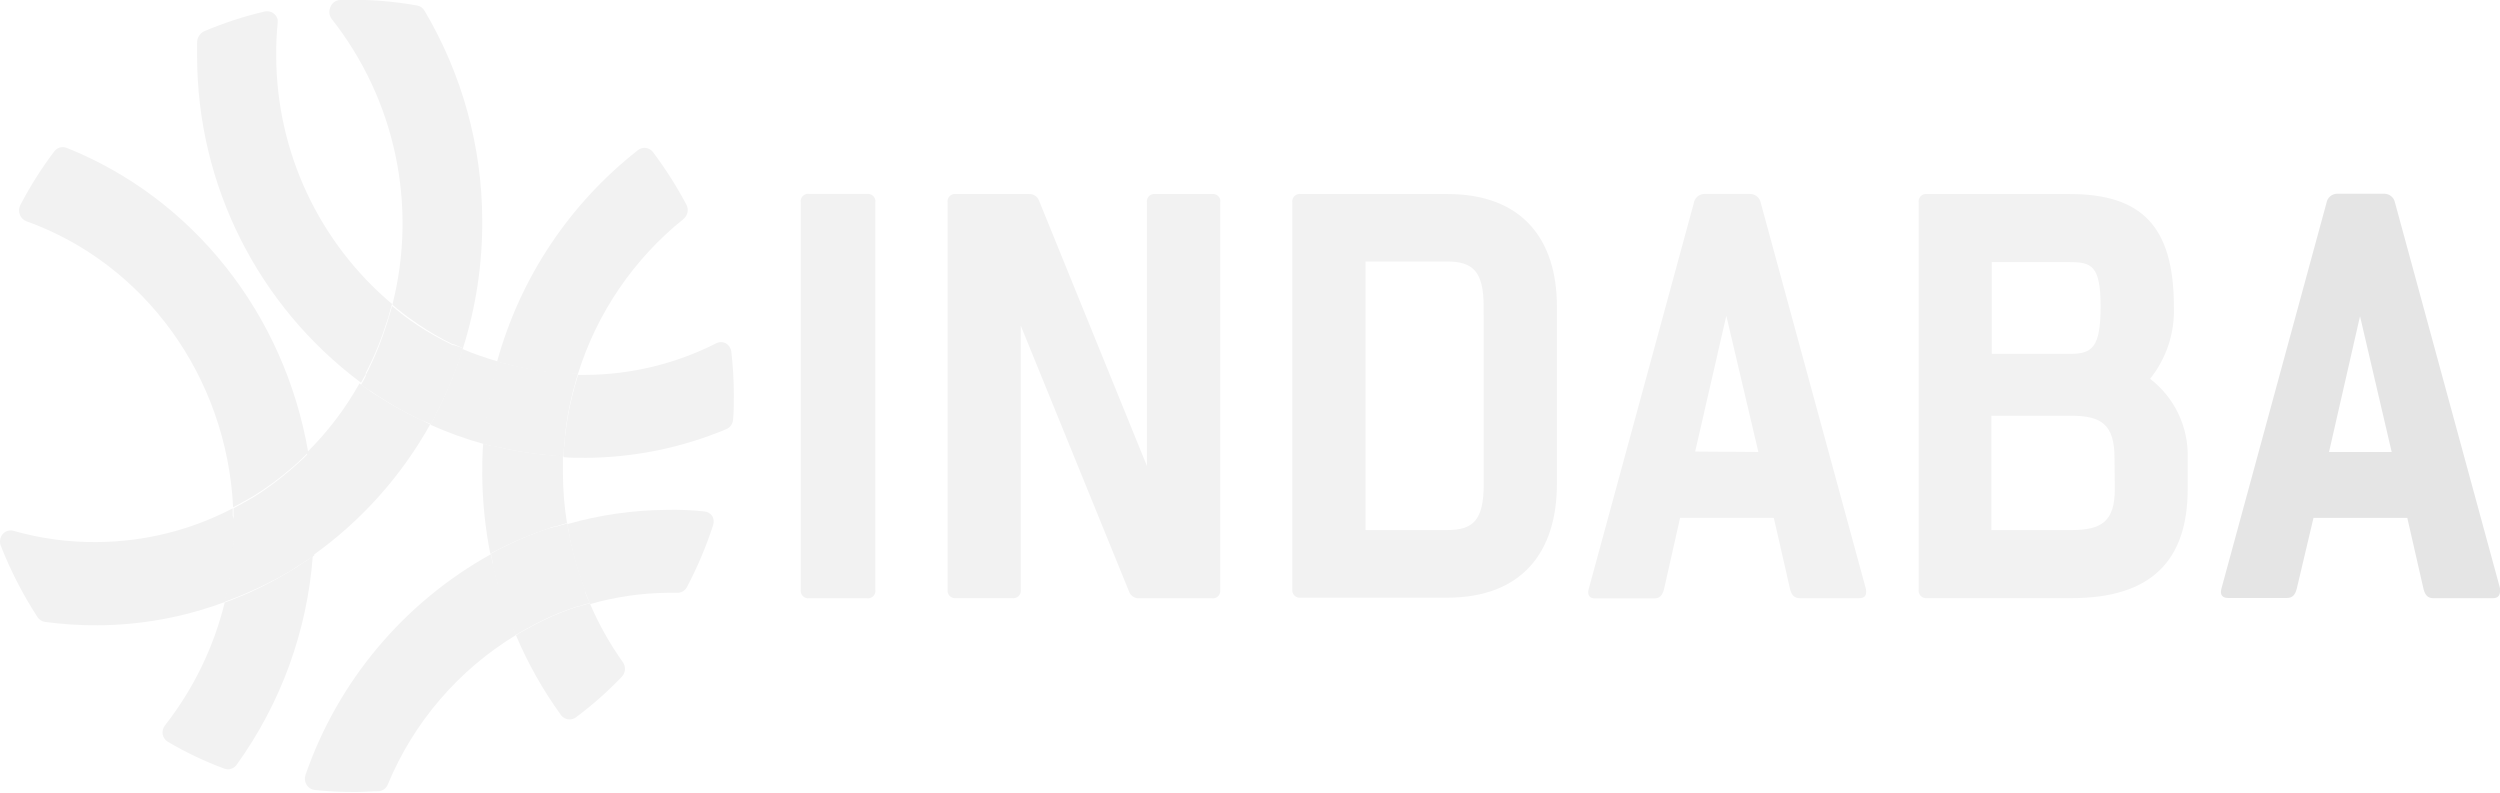
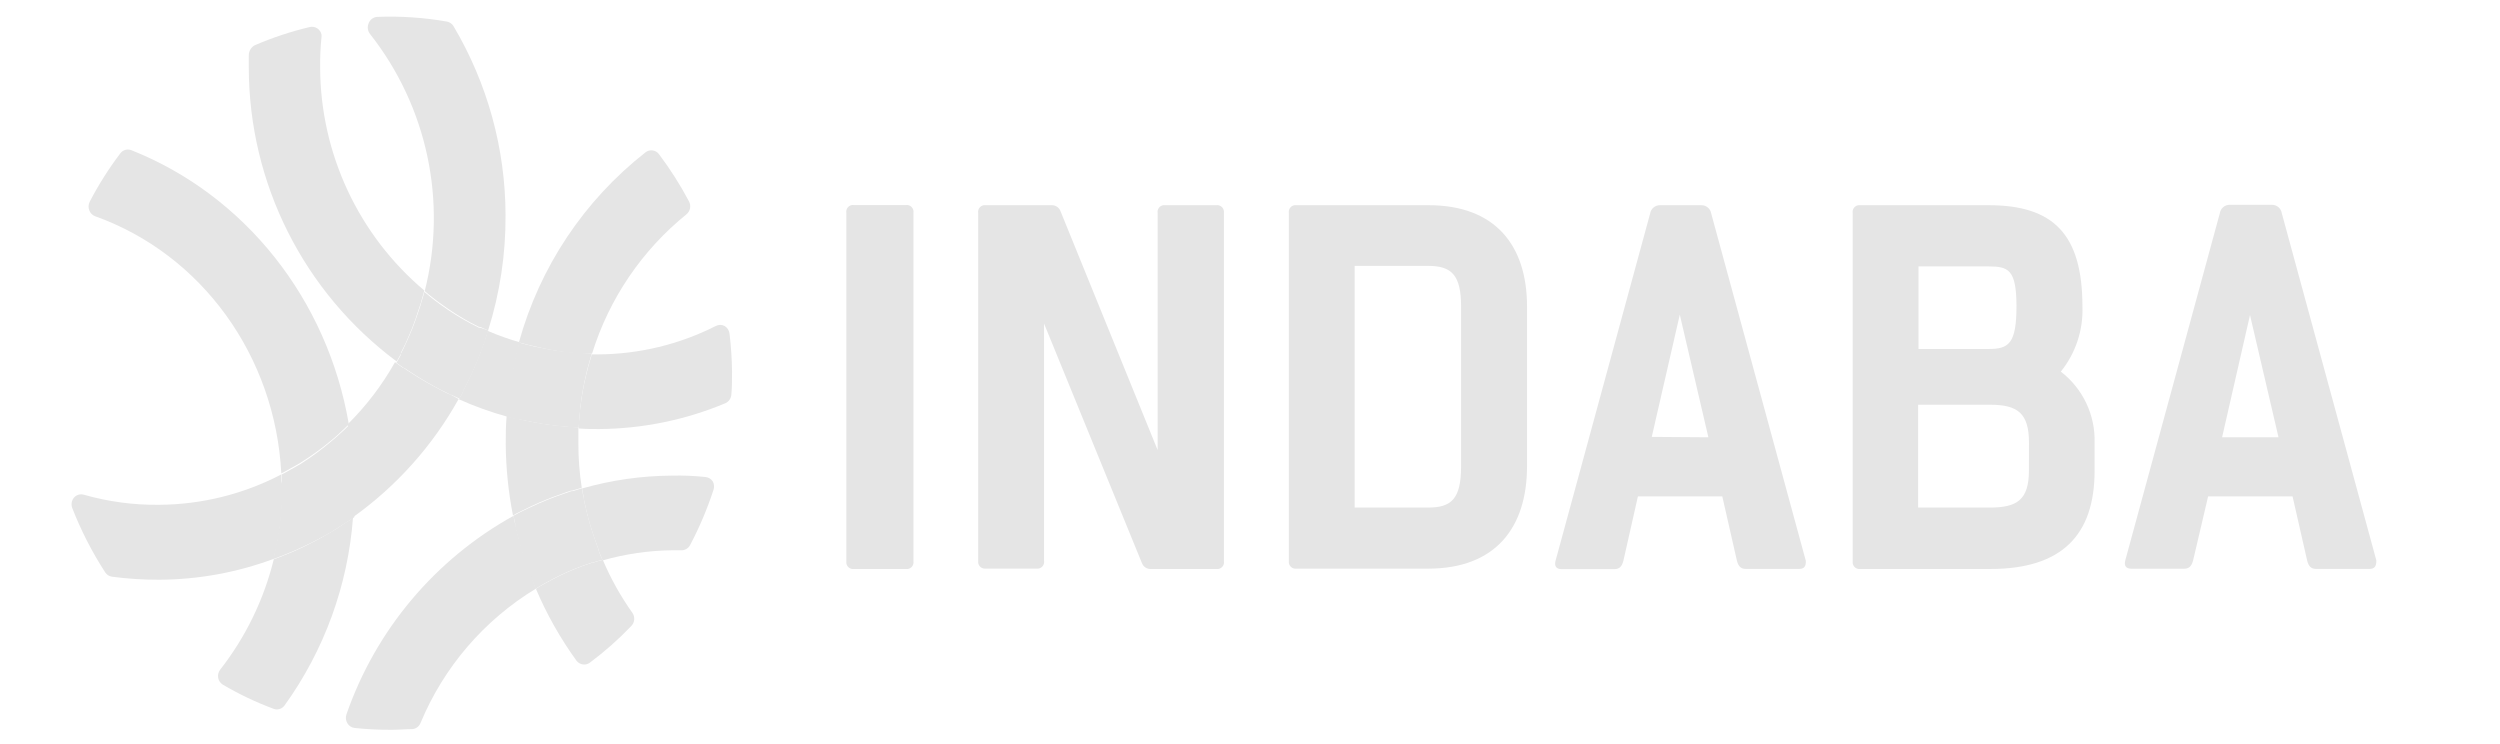
- <svg xmlns="http://www.w3.org/2000/svg" id="Layer_1" data-name="Layer 1" viewBox="0 0 333.08 105.53">
+ <svg xmlns="http://www.w3.org/2000/svg" id="Layer_1" data-name="Layer 1" viewBox="0 0 370 110.04">
  <defs>
-     <style>.cls-1{fill:#f2f2f2;}.cls-2{fill:#e5e5e5;}</style>
+     <style>.cls-1{fill:#e5e5e5;}</style>
  </defs>
  <g id="Layer_1-2" data-name="Layer 1">
-     <path class="cls-1" d="M107.8,25.84h7.69a1,1,0,0,1,1.13.82,1.06,1.06,0,0,1,0,.34V78.56a1,1,0,0,1-.83,1.15.94.94,0,0,1-.28,0H107.8a1,1,0,0,1-1.11-.86,1.06,1.06,0,0,1,0-.29V27a1,1,0,0,1,.81-1.17A.94.94,0,0,1,107.8,25.84Z" />
-     <path class="cls-1" d="M162.57,27V78.56a1,1,0,0,1-.83,1.15.94.94,0,0,1-.28,0h-9.69a1.35,1.35,0,0,1-1.32-.84L136,43.39V78.54a1,1,0,0,1-.83,1.15.94.94,0,0,1-.28,0h-7.53a1,1,0,0,1-1.11-.86,1.06,1.06,0,0,1,0-.29V27a1,1,0,0,1,.83-1.15.94.94,0,0,1,.28,0h9.74a1.35,1.35,0,0,1,1.32.85l14.39,35.39V27a1,1,0,0,1,.83-1.15.94.94,0,0,1,.28,0h7.54a1,1,0,0,1,1.13.83A1.06,1.06,0,0,1,162.57,27Z" />
-     <path class="cls-1" d="M207.43,40.84V64.47c0,9.08-4.65,15.16-14.64,15.16h-19.5a1,1,0,0,1-1.11-.86,1.06,1.06,0,0,1,0-.29V27a1,1,0,0,1,.83-1.15.94.94,0,0,1,.28,0h19.52C202.77,25.84,207.43,31.85,207.43,40.84Zm-9.76,0c0-4.69-1.44-6-4.88-6H181.93V70.62h10.87c3.4,0,4.88-1.23,4.88-6.08Z" />
-     <path class="cls-1" d="M247.71,79.7h-7.9c-.73,0-1.11-.39-1.32-1.23L236.33,69H223.84l-2.14,9.5c-.22.84-.59,1.23-1.32,1.23h-7.83c-.73,0-1.11-.39-.89-1.23l14-51.4A1.46,1.46,0,0,1,227,25.84h6.16a1.46,1.46,0,0,1,1.44,1.23l14,51.4C248.74,79.32,248.45,79.7,247.71,79.7ZM234.27,60.22,230,42.07l-4.15,18.09Z" />
-     <path class="cls-1" d="M291.47,61v4.15c0,9.55-4.88,14.54-15.44,14.54H256.74a1,1,0,0,1-1.11-.86,1.06,1.06,0,0,1,0-.29V27a1,1,0,0,1,.83-1.15.94.94,0,0,1,.28,0h19c9.53,0,13.89,4.23,13.89,15a14.49,14.49,0,0,1-3.17,9.62A12.8,12.8,0,0,1,291.47,61ZM275.72,34.92H265.37V47.15h10.35c3,0,4.15-.76,4.15-6.38C279.85,35.39,278.67,34.92,275.72,34.92Zm6,26.09c0-4.39-1.7-5.62-5.76-5.62H265.32V70.62H276c4,0,5.76-1.15,5.76-5.47Z" />
-     <path class="cls-2" d="M332.11,79.7h-7.9c-.73,0-1.11-.39-1.32-1.23L320.73,69H308.23L306,78.44c-.22.84-.59,1.23-1.32,1.23h-7.83c-.73,0-1.11-.39-.89-1.23l14-51.4a1.46,1.46,0,0,1,1.44-1.23h6.28A1.46,1.46,0,0,1,319.09,27l14,51.4C333.15,79.32,332.85,79.7,332.11,79.7ZM318.65,60.22l-4.22-18.09-4.13,18.09Z" />
-     <path class="cls-1" d="M66.35,48.16q-.22.72-.37,1.5h0c-.12.48-.23.94-.32,1.5-.36,1.68-.66,3.36-.86,5,0,.51-.14,1-.17,1.5v.25a6.25,6.25,0,0,1-.09,1.27,49.89,49.89,0,0,1-7.2-2.59c.23-.39.45-.79.65-1.2V55.3c.24-.43.46-.88.68-1.33q1.11-2.28,2-4.66.28-.7.52-1.39a.22.22,0,0,1,0-.09c.16-.43.3-.88.42-1.33A39.78,39.78,0,0,0,66.35,48.16Z" />
-     <path class="cls-1" d="M97.77,52.49c0,1.23,0,2.34-.1,3.39a1.5,1.5,0,0,1-.89,1.29A49.31,49.31,0,0,1,78.07,61c-1,0-2,0-3-.09a7.57,7.57,0,0,1,.1-1.5h0a12.56,12.56,0,0,1,.14-1.5,38.5,38.5,0,0,1,.89-5c.09-.39.19-.78.29-1.15h0l.09-.31.43-1.5H78a39,39,0,0,0,17.4-4.2,1.39,1.39,0,0,1,1.32,0,1.5,1.5,0,0,1,.72,1.14A50.93,50.93,0,0,1,97.77,52.49Z" />
-     <path class="cls-1" d="M52.23,40.5c-.13.52-.29,1-.43,1.5a1.61,1.61,0,0,1-.14.49c-.06.16-.22.67-.33,1a39.58,39.58,0,0,1-1.94,4.87c-.22.45-.43.9-.66,1.33a.72.72,0,0,1,0,.15c-.2.39-.42.78-.63,1.15A54.29,54.29,0,0,1,26.26,7.55V5.7a1.7,1.7,0,0,1,.86-1.5,48.94,48.94,0,0,1,8.16-2.67A1.44,1.44,0,0,1,37,2.65,1.56,1.56,0,0,1,37,3a40.21,40.21,0,0,0-.2,4.5A43.34,43.34,0,0,0,52.23,40.5Z" />
-     <path class="cls-1" d="M31.21,69.27v1.65a39,39,0,0,1-.56,5.81,7.57,7.57,0,0,1-.13.82,4.13,4.13,0,0,1-.19.91q-.17.88-.39,1.75A49.19,49.19,0,0,1,13,83.31a50.89,50.89,0,0,1-7-.45,1.43,1.43,0,0,1-1-.64A52.79,52.79,0,0,1,.09,72.67a1.55,1.55,0,0,1,.26-1.5,1.4,1.4,0,0,1,1.44-.45,38.88,38.88,0,0,0,11.14,1.5A39.55,39.55,0,0,0,31,67.73v1A3.73,3.73,0,0,1,31.21,69.27Z" />
-     <path class="cls-1" d="M57.31,56.55A53.31,53.31,0,0,1,41.68,74V69.34c0-1.81-.13-3.64-.3-5.47l-.09-.79a6,6,0,0,0-.13-1q-.12-.91-.27-1.8a41.45,41.45,0,0,0,7-9.19l1.11.79H49c.39.28.79.55,1.19.79a46.29,46.29,0,0,0,4.32,2.5q.65.36,1.3.66h.1Z" />
-     <path class="cls-1" d="M61.69,46.4c-.13.45-.27.9-.42,1.33a.22.22,0,0,0,0,.09l-.52,1.39q-.89,2.38-2,4.66c-.23.45-.45.9-.68,1.33v.12l-.65,1.2L56.21,56h-.1l-1.3-.66a46.29,46.29,0,0,1-4.32-2.5c-.4-.25-.81-.52-1.19-.79h-.09l-1.11-.79a12.82,12.82,0,0,0,.63-1.15.72.72,0,0,0,0-.15c.24-.43.46-.88.66-1.33a39.58,39.58,0,0,0,1.94-4.87c.12-.33.23-.66.33-1s.1-.33.14-.49c.16-.51.32-1,.43-1.5.4.34.81.67,1.22,1l.4.31c.27.21.55.42.83.61A38.33,38.33,0,0,0,59,45.32l1.3.66h.16A12.4,12.4,0,0,1,61.69,46.4Z" />
-     <path class="cls-1" d="M41.87,69.34V74l-.58.4-1,.63c-.52.34-1,.66-1.55,1a49.81,49.81,0,0,1-5.63,2.88l-.72.31-.91.37c-.55.22-1.08.42-1.63.63q.22-.88.39-1.75a5.16,5.16,0,0,1,.19-.91,7.57,7.57,0,0,0,.13-.82,39,39,0,0,0,.56-5.81V69.28a3.78,3.78,0,0,0,0-.57v-1l.81-.43.6-.34c.47-.25.94-.52,1.44-.82a40.27,40.27,0,0,0,4.59-3.4l.6-.51.71-.64a16.08,16.08,0,0,0,1.25-1.2q.16.87.27,1.8a8,8,0,0,0,.13,1l.09.79C41.78,65.7,41.86,67.47,41.87,69.34Z" />
-     <path class="cls-1" d="M64.25,29.33A55.53,55.53,0,0,1,61.68,46.4q-.59-.24-1.17-.52h-.16l-1.3-.66a38.33,38.33,0,0,1-4.32-2.71c-.29-.19-.56-.4-.83-.61l-.4-.31c-.42-.31-.82-.64-1.22-1a44,44,0,0,0-8.1-38.08A1.55,1.55,0,0,1,44,1a1.45,1.45,0,0,1,1.27-1A48.78,48.78,0,0,1,55.56.73a1.44,1.44,0,0,1,1,.7A55,55,0,0,1,64.25,29.33Z" />
-     <path class="cls-1" d="M41.68,74a54.51,54.51,0,0,1-10.16,27.9,1.42,1.42,0,0,1-1.14.6,1.39,1.39,0,0,1-.49-.09,47,47,0,0,1-7.53-3.58,1.5,1.5,0,0,1-.69-1A1.54,1.54,0,0,1,22,96.62a43.22,43.22,0,0,0,7.94-16.35c.55-.19,1.08-.39,1.63-.63l.91-.37.72-.31a49.87,49.87,0,0,0,5.44-2.86c.52-.3,1-.61,1.55-1l1-.63Z" />
-     <path class="cls-1" d="M41.07,60.29c-.4.4-.83.81-1.25,1.2l-.71.64-.6.51A40.22,40.22,0,0,1,33.91,66c-.46.28-.92.55-1.44.82l-.6.34-.81.43C30.2,50.21,19.29,35.13,3.5,29.47a1.47,1.47,0,0,1-.86-.88,1.55,1.55,0,0,1,.07-1.27,50.34,50.34,0,0,1,4.53-7.16,1.4,1.4,0,0,1,1.64-.46C25.7,26.42,37.91,41.82,41.07,60.29Z" />
-     <path class="cls-1" d="M68.74,84.61a42.16,42.16,0,0,0-17.07,19.9,1.44,1.44,0,0,1-1.22.91c-1,0-2,.1-3,.1a49.59,49.59,0,0,1-5.54-.27,1.44,1.44,0,0,1-1.07-.7,1.55,1.55,0,0,1-.14-1.3A53.75,53.75,0,0,1,65.4,73.84c.07.37.14.76.23,1.14l.09.37c.12.51.23,1,.37,1.5a47.28,47.28,0,0,0,1.6,5c.14.42.29.82.46,1.23l.07.18A8.43,8.43,0,0,0,68.74,84.61Z" />
-     <path class="cls-1" d="M95,70a52.39,52.39,0,0,1-3.47,8.2,1.43,1.43,0,0,1-1.35.78H88.91a39.21,39.21,0,0,0-10.29,1.5c-.2-.46-.39-.93-.58-1.41a.55.55,0,0,1,0-.13c-.16-.42-.32-.84-.46-1.26a41.36,41.36,0,0,1-1.44-4.9c-.1-.45-.19-.88-.29-1.33a.34.34,0,0,1,0-.12c-.1-.49-.19-1-.26-1.5a49.55,49.55,0,0,1,13.27-1.9,38.87,38.87,0,0,1,5,.21,1.43,1.43,0,0,1,1.07.67A1.55,1.55,0,0,1,95,70Z" />
-     <path class="cls-1" d="M78.59,80.34c-.47.12-.94.25-1.44.42H77l-1.24.43a35.11,35.11,0,0,0-4.53,2l-1.17.63-.13.07q-.62.34-1.25.73-.3-.69-.58-1.39L68,83c-.16-.4-.3-.81-.46-1.23a47.31,47.31,0,0,1-1.54-5c-.13-.49-.24-1-.37-1.5l0-.37c-.09-.37-.16-.76-.23-1.14.33-.19.66-.37,1-.54l.33-.16,1.35-.66a43.93,43.93,0,0,1,4.68-1.89L74,70.15h.17l1.44-.43a6.81,6.81,0,0,0,.26,1.5.34.34,0,0,0,0,.12c.09.45.17.88.29,1.33a41.36,41.36,0,0,0,1.44,4.9c.13.42.29.84.46,1.26A.55.55,0,0,0,78,79,11.37,11.37,0,0,0,78.59,80.34Z" />
-     <path class="cls-1" d="M82.85,90.16a48.92,48.92,0,0,1-6.13,5.42,1.4,1.4,0,0,1-.83.27,1.42,1.42,0,0,1-1.15-.58,54.3,54.3,0,0,1-6-10.64q.62-.39,1.25-.73l.13-.07,1.17-.63a35.11,35.11,0,0,1,4.53-2L77,80.79h.14c.46-.15.92-.28,1.44-.42A41.44,41.44,0,0,0,83,88.24,1.54,1.54,0,0,1,82.85,90.16Z" />
-     <path class="cls-1" d="M77,49.82c-.16.49-.3,1-.43,1.5l-.09.31h0a10.36,10.36,0,0,0-.29,1.15,38.5,38.5,0,0,0-.89,5c0,.49-.12,1-.14,1.5h0c0,.48-.09,1-.1,1.5a7.66,7.66,0,0,1-1.44-.09h0l-1.44-.13a45.6,45.6,0,0,1-4.89-.78l-1.44-.33h-.23l-1.18-.3a6.4,6.4,0,0,1,.09-1.27v-.25a13.27,13.27,0,0,1,.17-1.5c.2-1.68.5-3.36.86-5,.1-.48.22-.94.32-1.5h0q.17-.72.37-1.5a11.92,11.92,0,0,0,1.44.39h0a13.6,13.6,0,0,0,1.44.33,36,36,0,0,0,4.91.75l1.12.09h.35Z" />
-     <path class="cls-1" d="M75.54,69.69l-1.44.43h-.17q-.6.18-1.21.42A43.93,43.93,0,0,0,68,72.43l-1.35.66-.33.16c-.35.16-.68.34-1,.54a57.33,57.33,0,0,1-1.07-10.49c0-1.39,0-2.77.13-4.18l1.18.3h.23l1.44.33a45.6,45.6,0,0,0,4.89.78l1.44.13h0c.47,0,.95.09,1.44.09v2.4A42.09,42.09,0,0,0,75.54,69.69Z" />
-     <path class="cls-1" d="M91.06,29.18A42.84,42.84,0,0,0,77,49.82H75.23l-1.12-.09a36.06,36.06,0,0,1-5-.84l-1.44-.33h0l-1.44-.39A54,54,0,0,1,85,20a1.4,1.4,0,0,1,2,.27,52.57,52.57,0,0,1,4.45,7A1.54,1.54,0,0,1,91.06,29.18Z" />
+     <path class="cls-1" d="M126.37,30.35h7.69a1,1,0,0,1,1.13.82,1.06,1.06,0,0,1,0,.34V83.06a1,1,0,0,1-.83,1.15.94.94,0,0,1-.28,0h-7.71a1,1,0,0,1-1.11-.86,1.06,1.06,0,0,1,0-.29V31.52a1,1,0,0,1,.81-1.17A.94.94,0,0,1,126.37,30.35Z" />
+     <path class="cls-1" d="M181.14,31.52V83.06a1,1,0,0,1-.83,1.15.94.94,0,0,1-.28,0h-9.69a1.35,1.35,0,0,1-1.32-.84L154.52,47.89V83a1,1,0,0,1-.83,1.15.94.94,0,0,1-.28,0h-7.53a1,1,0,0,1-1.11-.86,1.06,1.06,0,0,1,0-.29V31.52a1,1,0,0,1,.83-1.15.94.94,0,0,1,.28,0h9.74a1.35,1.35,0,0,1,1.32.85l14.39,35.39V31.52a1,1,0,0,1,.83-1.15.94.94,0,0,1,.28,0H180a1,1,0,0,1,1.13.83A1.06,1.06,0,0,1,181.14,31.52Z" />
+     <path class="cls-1" d="M226,45.35V69c0,9.08-4.65,15.16-14.64,15.16h-19.5a1,1,0,0,1-1.11-.86,1.06,1.06,0,0,1,0-.29V31.52a1,1,0,0,1,.83-1.15.94.94,0,0,1,.28,0h19.52C221.33,30.35,226,36.36,226,45.35Zm-9.76,0c0-4.69-1.44-6-4.88-6H200.49V75.12h10.87c3.4,0,4.88-1.23,4.88-6.08Z" />
+     <path class="cls-1" d="M266.28,84.2h-7.9c-.73,0-1.11-.39-1.32-1.23l-2.16-9.5H242.41L240.26,83c-.22.84-.59,1.23-1.32,1.23h-7.83c-.73,0-1.11-.39-.89-1.23l14-51.4a1.46,1.46,0,0,1,1.44-1.23h6.16a1.46,1.46,0,0,1,1.44,1.23l14,51.4C267.3,83.83,267,84.2,266.28,84.2ZM252.84,64.72l-4.23-18.15-4.15,18.09Z" />
+     <path class="cls-1" d="M310,65.52v4.15c0,9.55-4.88,14.54-15.44,14.54H275.31a1,1,0,0,1-1.11-.86,1.06,1.06,0,0,1,0-.29V31.52a1,1,0,0,1,.83-1.15.94.94,0,0,1,.28,0h19c9.53,0,13.89,4.23,13.89,15A14.49,14.49,0,0,1,305,55,12.8,12.8,0,0,1,310,65.52ZM294.29,39.43H283.94V51.65h10.35c3,0,4.15-.76,4.15-6.38C298.42,39.89,297.24,39.43,294.29,39.43Zm6,26.09c0-4.39-1.7-5.62-5.76-5.62H283.88V75.12h10.64c4,0,5.76-1.15,5.76-5.47Z" />
+     <path class="cls-1" d="M350.68,84.2h-7.9c-.73,0-1.11-.39-1.32-1.23l-2.16-9.5H326.8l-2.22,9.47c-.22.84-.59,1.23-1.32,1.23h-7.83c-.73,0-1.11-.39-.89-1.23l14-51.4a1.46,1.46,0,0,1,1.44-1.23h6.28a1.46,1.46,0,0,1,1.44,1.23l14,51.4C351.72,83.83,351.41,84.2,350.68,84.2ZM337.22,64.72,333,46.63l-4.13,18.09Z" />
+     <path class="cls-1" d="M76.92,50.66q-.22.72-.37,1.5h0c-.12.48-.23.94-.32,1.5-.36,1.68-.66,3.36-.86,5,0,.51-.14,1-.17,1.5v.25a6.25,6.25,0,0,1-.09,1.27,49.89,49.89,0,0,1-7.2-2.59c.23-.39.45-.79.65-1.2v-.12c.24-.43.46-.88.68-1.33q1.11-2.28,2-4.66.28-.7.52-1.39a.22.22,0,0,1,0-.09c.16-.43.3-.88.42-1.33A39.78,39.78,0,0,0,76.92,50.66Z" />
+     <path class="cls-1" d="M52.44,71.85v4.69l-.58.4-1,.63c-.52.34-1,.66-1.55,1a49.81,49.81,0,0,1-5.63,2.88l-.72.31-.91.37c-.55.22-1.08.42-1.63.63q.22-.88.39-1.75a5.16,5.16,0,0,1,.19-.91,7.57,7.57,0,0,0,.13-.82,39,39,0,0,0,.56-5.81V71.79a3.78,3.78,0,0,0,0-.57v-1l.81-.43.6-.34c.47-.25.94-.52,1.44-.82a40.27,40.27,0,0,0,4.59-3.4l.6-.51.71-.64a16.08,16.08,0,0,0,1.25-1.2q.16.87.27,1.8a8,8,0,0,0,.13,1l.09.79C52.35,68.21,52.43,70,52.44,71.85Z" />
+     <path class="cls-1" d="M89.16,82.85c-.47.12-.94.25-1.44.42h-.14l-1.24.43a35.11,35.11,0,0,0-4.53,2l-1.17.63-.13.07q-.62.34-1.25.73-.3-.69-.58-1.39l-.07-.18c-.16-.4-.3-.81-.46-1.23a47.31,47.31,0,0,1-1.54-5c-.13-.49-.24-1-.37-1.5l0-.37c-.09-.37-.16-.76-.23-1.14.33-.19.66-.37,1-.54l.33-.16L78.66,75a43.93,43.93,0,0,1,4.68-1.89l1.21-.42h.17l1.44-.43a6.81,6.81,0,0,0,.26,1.5.34.34,0,0,0,0,.12c.09.45.17.88.29,1.33a41.36,41.36,0,0,0,1.44,4.9c.13.42.29.84.46,1.26a.55.55,0,0,0,0,.13A11.37,11.37,0,0,0,89.16,82.85Z" />
+     <path class="cls-1" d="M108.34,55c0,1.23,0,2.34-.1,3.39a1.5,1.5,0,0,1-.89,1.29,49.31,49.31,0,0,1-18.71,3.82c-1,0-2,0-3-.09a7.57,7.57,0,0,1,.1-1.5h0a12.56,12.56,0,0,1,.14-1.5,38.5,38.5,0,0,1,.89-5c.09-.39.19-.78.29-1.15h0l.09-.31.43-1.5h.95a39,39,0,0,0,17.4-4.2,1.39,1.39,0,0,1,1.32,0,1.5,1.5,0,0,1,.72,1.14A50.93,50.93,0,0,1,108.34,55Z" />
+     <path class="cls-1" d="M62.8,43c-.13.52-.29,1-.43,1.5a1.61,1.61,0,0,1-.14.49c-.06.16-.22.67-.33,1A39.58,39.58,0,0,1,60,50.87c-.22.45-.43.9-.66,1.33a.72.72,0,0,1,0,.15c-.2.39-.42.78-.63,1.15A54.29,54.29,0,0,1,36.82,10V8.21a1.7,1.7,0,0,1,.86-1.5A48.94,48.94,0,0,1,45.85,4a1.44,1.44,0,0,1,1.73,1.11,1.56,1.56,0,0,1,0,.39,40.21,40.21,0,0,0-.2,4.5A43.34,43.34,0,0,0,62.8,43Z" />
+     <path class="cls-1" d="M41.78,71.77v1.65a39,39,0,0,1-.56,5.81,7.57,7.57,0,0,1-.13.82,4.13,4.13,0,0,1-.19.91q-.17.88-.39,1.75a49.19,49.19,0,0,1-16.94,3.09,50.89,50.89,0,0,1-7-.45,1.43,1.43,0,0,1-1-.64,52.79,52.79,0,0,1-4.89-9.55,1.55,1.55,0,0,1,.26-1.5,1.4,1.4,0,0,1,1.44-.45,38.88,38.88,0,0,0,11.14,1.5,39.55,39.55,0,0,0,18.12-4.5v1A3.73,3.73,0,0,1,41.78,71.77Z" />
+     <path class="cls-1" d="M67.88,59.05A53.31,53.31,0,0,1,52.25,76.54V71.85c0-1.81-.13-3.64-.3-5.47l-.09-.79a6,6,0,0,0-.13-1q-.12-.91-.27-1.8a41.45,41.45,0,0,0,7-9.19l1.11.79h.09c.39.28.79.55,1.19.79a46.29,46.29,0,0,0,4.32,2.5q.65.36,1.3.66h.1Z" />
+     <path class="cls-1" d="M72.26,48.91c-.13.45-.27.9-.42,1.33a.22.22,0,0,0,0,.09l-.52,1.39q-.89,2.38-2,4.66c-.23.45-.45.9-.68,1.33v.12L68,59l-1.22-.57h-.1l-1.3-.66a46.29,46.29,0,0,1-4.32-2.5c-.4-.25-.81-.52-1.19-.79h-.09l-1.11-.79a12.82,12.82,0,0,0,.63-1.15.72.72,0,0,0,0-.15c.24-.43.46-.88.66-1.33a39.58,39.58,0,0,0,1.94-4.87c.12-.33.23-.66.33-1s.1-.33.14-.49c.16-.51.32-1,.43-1.5.4.34.81.67,1.22,1l.4.31c.27.21.55.42.83.61a38.33,38.33,0,0,0,4.32,2.71l1.3.66h.16A12.4,12.4,0,0,1,72.26,48.91Z" />
+     <path class="cls-1" d="M74.82,31.84a55.53,55.53,0,0,1-2.58,17.07q-.59-.24-1.17-.52h-.16l-1.3-.66A38.33,38.33,0,0,1,65.31,45c-.29-.19-.56-.4-.83-.61l-.4-.31c-.42-.31-.82-.64-1.22-1A44,44,0,0,0,54.74,5a1.55,1.55,0,0,1-.2-1.5,1.45,1.45,0,0,1,1.27-1,48.78,48.78,0,0,1,10.32.69,1.44,1.44,0,0,1,1,.7A55,55,0,0,1,74.82,31.84Z" />
+     <path class="cls-1" d="M52.25,76.54a54.51,54.51,0,0,1-10.16,27.9A1.42,1.42,0,0,1,41,105a1.39,1.39,0,0,1-.49-.09,47,47,0,0,1-7.53-3.58,1.5,1.5,0,0,1-.69-1,1.54,1.54,0,0,1,.29-1.21,43.22,43.22,0,0,0,7.94-16.35c.55-.19,1.08-.39,1.63-.63l.91-.37.72-.31a49.87,49.87,0,0,0,5.44-2.86c.52-.3,1-.61,1.55-1l1-.63Z" />
+     <path class="cls-1" d="M51.63,62.8c-.4.4-.83.81-1.25,1.2l-.71.64-.6.51a40.22,40.22,0,0,1-4.59,3.33c-.46.28-.92.55-1.44.82l-.6.34-.81.43C40.76,52.72,29.86,37.64,14.07,32a1.47,1.47,0,0,1-.86-.88,1.55,1.55,0,0,1,.07-1.27,50.34,50.34,0,0,1,4.53-7.16,1.4,1.4,0,0,1,1.64-.46C36.27,28.92,48.48,44.33,51.63,62.8Z" />
+     <path class="cls-1" d="M79.31,87.12A42.16,42.16,0,0,0,62.24,107a1.44,1.44,0,0,1-1.22.91c-1,0-2,.1-3,.1a49.59,49.59,0,0,1-5.54-.27,1.44,1.44,0,0,1-1.07-.7,1.55,1.55,0,0,1-.14-1.3A53.75,53.75,0,0,1,76,76.34c.07.37.14.76.23,1.14l.09.37c.12.51.23,1,.37,1.5a47.28,47.28,0,0,0,1.6,5c.14.42.29.82.46,1.23l.07.18A8.43,8.43,0,0,0,79.31,87.12Z" />
+     <path class="cls-1" d="M105.61,72.46a52.39,52.39,0,0,1-3.47,8.2,1.43,1.43,0,0,1-1.35.78H99.48a39.21,39.21,0,0,0-10.29,1.5c-.2-.46-.39-.93-.58-1.41a.55.55,0,0,1,0-.13c-.16-.42-.32-.84-.46-1.26a41.36,41.36,0,0,1-1.44-4.9c-.1-.45-.19-.88-.29-1.33a.34.34,0,0,1,0-.12c-.1-.49-.19-1-.26-1.5a49.55,49.55,0,0,1,13.27-1.9,38.87,38.87,0,0,1,5,.21,1.43,1.43,0,0,1,1.07.67A1.55,1.55,0,0,1,105.61,72.46Z" />
+     <path class="cls-1" d="M93.42,92.66a48.92,48.92,0,0,1-6.13,5.42,1.4,1.4,0,0,1-.83.27,1.42,1.42,0,0,1-1.15-.58,54.3,54.3,0,0,1-6-10.64q.62-.39,1.25-.73l.13-.07,1.17-.63a35.11,35.11,0,0,1,4.53-2l1.24-.43h.14c.46-.15.92-.28,1.44-.42a41.44,41.44,0,0,0,4.4,7.87A1.54,1.54,0,0,1,93.42,92.66Z" />
+     <path class="cls-1" d="M87.59,52.32c-.16.49-.3,1-.43,1.5l-.09.31h0a10.36,10.36,0,0,0-.29,1.15,38.5,38.5,0,0,0-.89,5c0,.49-.12,1-.14,1.5h0c0,.48-.09,1-.1,1.5a7.66,7.66,0,0,1-1.44-.09h0l-1.44-.13a45.6,45.6,0,0,1-4.89-.78L76.43,62H76.2L75,61.7a6.4,6.4,0,0,1,.09-1.27v-.25a13.27,13.27,0,0,1,.17-1.5c.2-1.68.5-3.36.86-5,.1-.48.22-.94.32-1.5h0q.17-.72.37-1.5a11.92,11.92,0,0,0,1.44.39h0a13.6,13.6,0,0,0,1.44.33,36,36,0,0,0,4.91.75l1.12.09h.35Z" />
+     <path class="cls-1" d="M86.1,72.19l-1.44.43h-.17q-.6.18-1.21.42a43.93,43.93,0,0,0-4.68,1.89l-1.35.66-.33.16c-.35.16-.68.34-1,.54a57.33,57.33,0,0,1-1.07-10.49c0-1.39,0-2.77.13-4.18l1.18.3h.23l1.44.33a45.6,45.6,0,0,0,4.89.78l1.44.13h0c.47,0,.95.09,1.44.09v2.4A42.09,42.09,0,0,0,86.1,72.19Z" />
+     <path class="cls-1" d="M101.63,31.69a42.84,42.84,0,0,0-14,20.63H85.8l-1.12-.09a36.06,36.06,0,0,1-5-.84l-1.44-.33h0l-1.44-.39A54,54,0,0,1,95.53,22.55a1.4,1.4,0,0,1,2,.27,52.57,52.57,0,0,1,4.45,7A1.54,1.54,0,0,1,101.63,31.69Z" />
  </g>
</svg>
